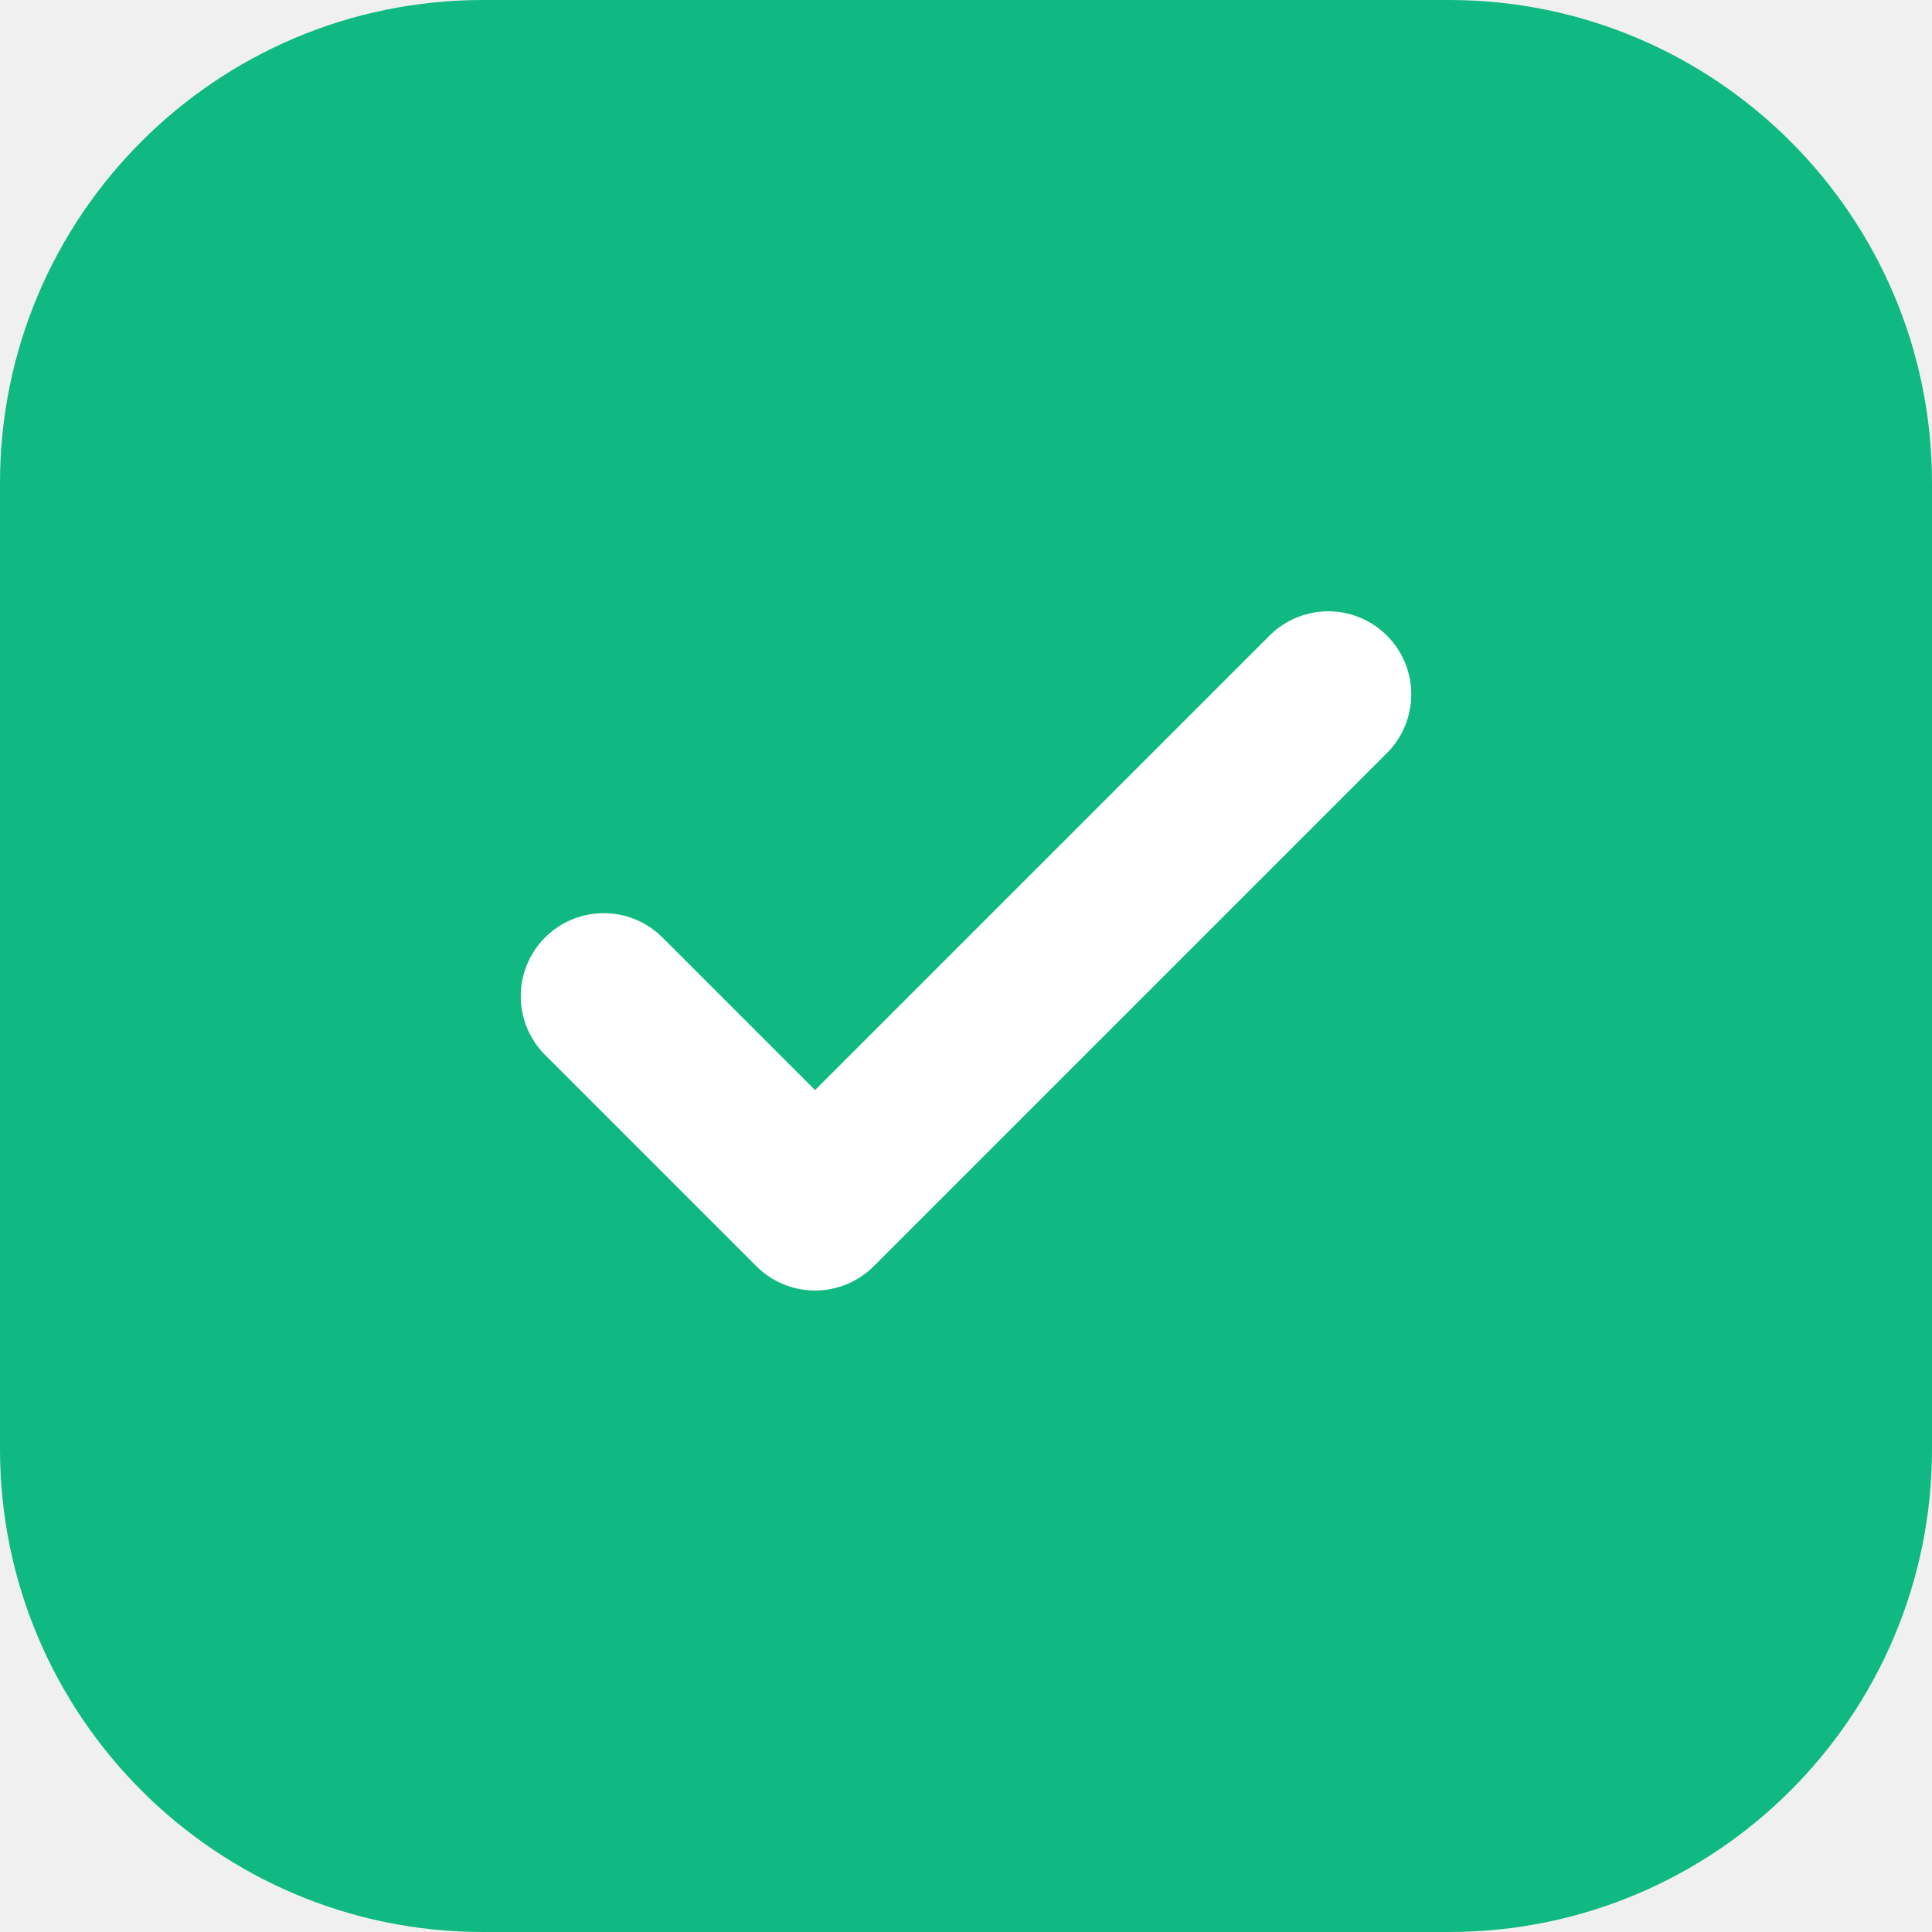
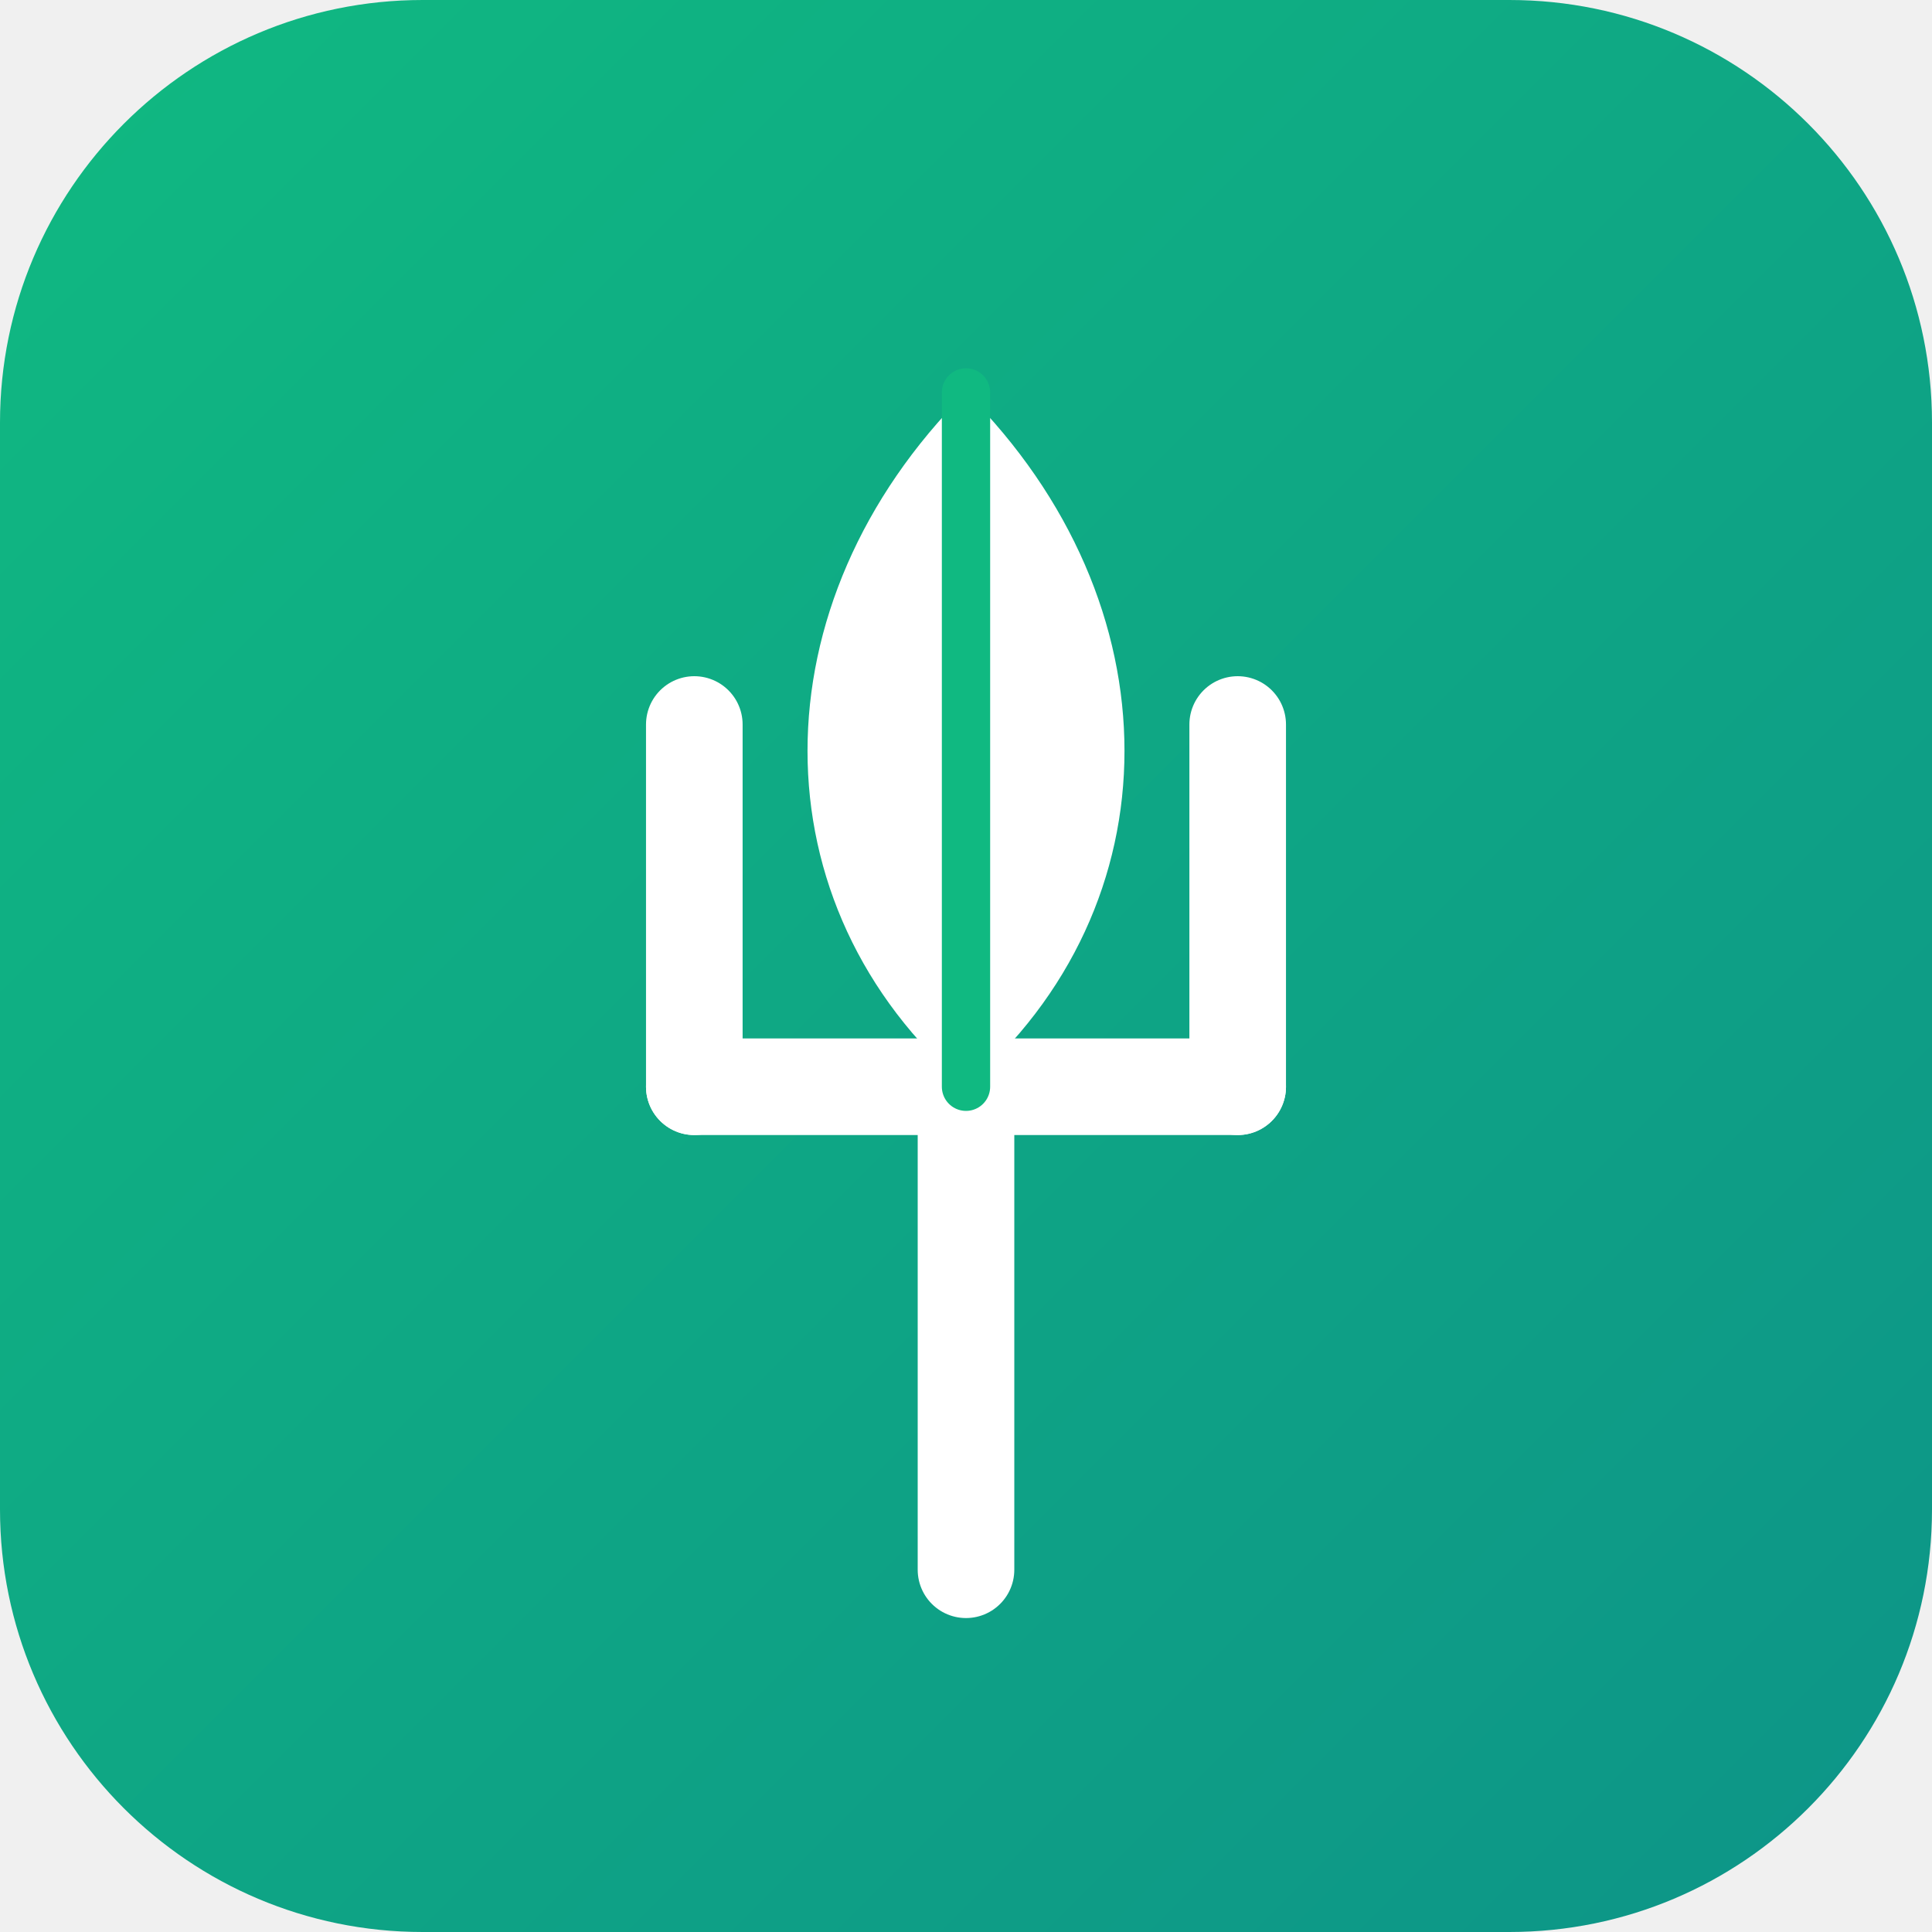
- <svg xmlns="http://www.w3.org/2000/svg" viewBox="0 0 32 32">
-   <rect width="32" height="32" rx="8" fill="#10b981" />
-   <path d="M10 16.5l3.5 3.5L22 11.5" stroke="#fff" stroke-width="2.75" fill="none" stroke-linecap="round" stroke-linejoin="round" />
+ <svg xmlns="http://www.w3.org/2000/svg" viewBox="0 0 64 64" fill="none">
+   <defs>
+     <linearGradient id="bg" x1="0" y1="0" x2="64" y2="64" gradientUnits="userSpaceOnUse">
+       <stop offset="0%" stop-color="#10b981" />
+       <stop offset="100%" stop-color="#0d9488" />
+     </linearGradient>
+   </defs>
+   <rect width="64" height="64" rx="14" fill="url(#bg)" />
+   <g fill="none" stroke="white" stroke-width="3.2" stroke-linecap="round" stroke-linejoin="round">
+     <path d="M32 52 V36" />
+     <path d="M23 36 H41" />
+     <path d="M23 36 V24" />
+     <path d="M41 36 V24" />
+   </g>
+   <path d="M32 36 C25 30 25 20 32 13 C39 20 39 30 32 36 Z" fill="white" />
+   <path d="M32 13 V36" stroke="#10b981" stroke-width="1.6" stroke-linecap="round" />
</svg>
